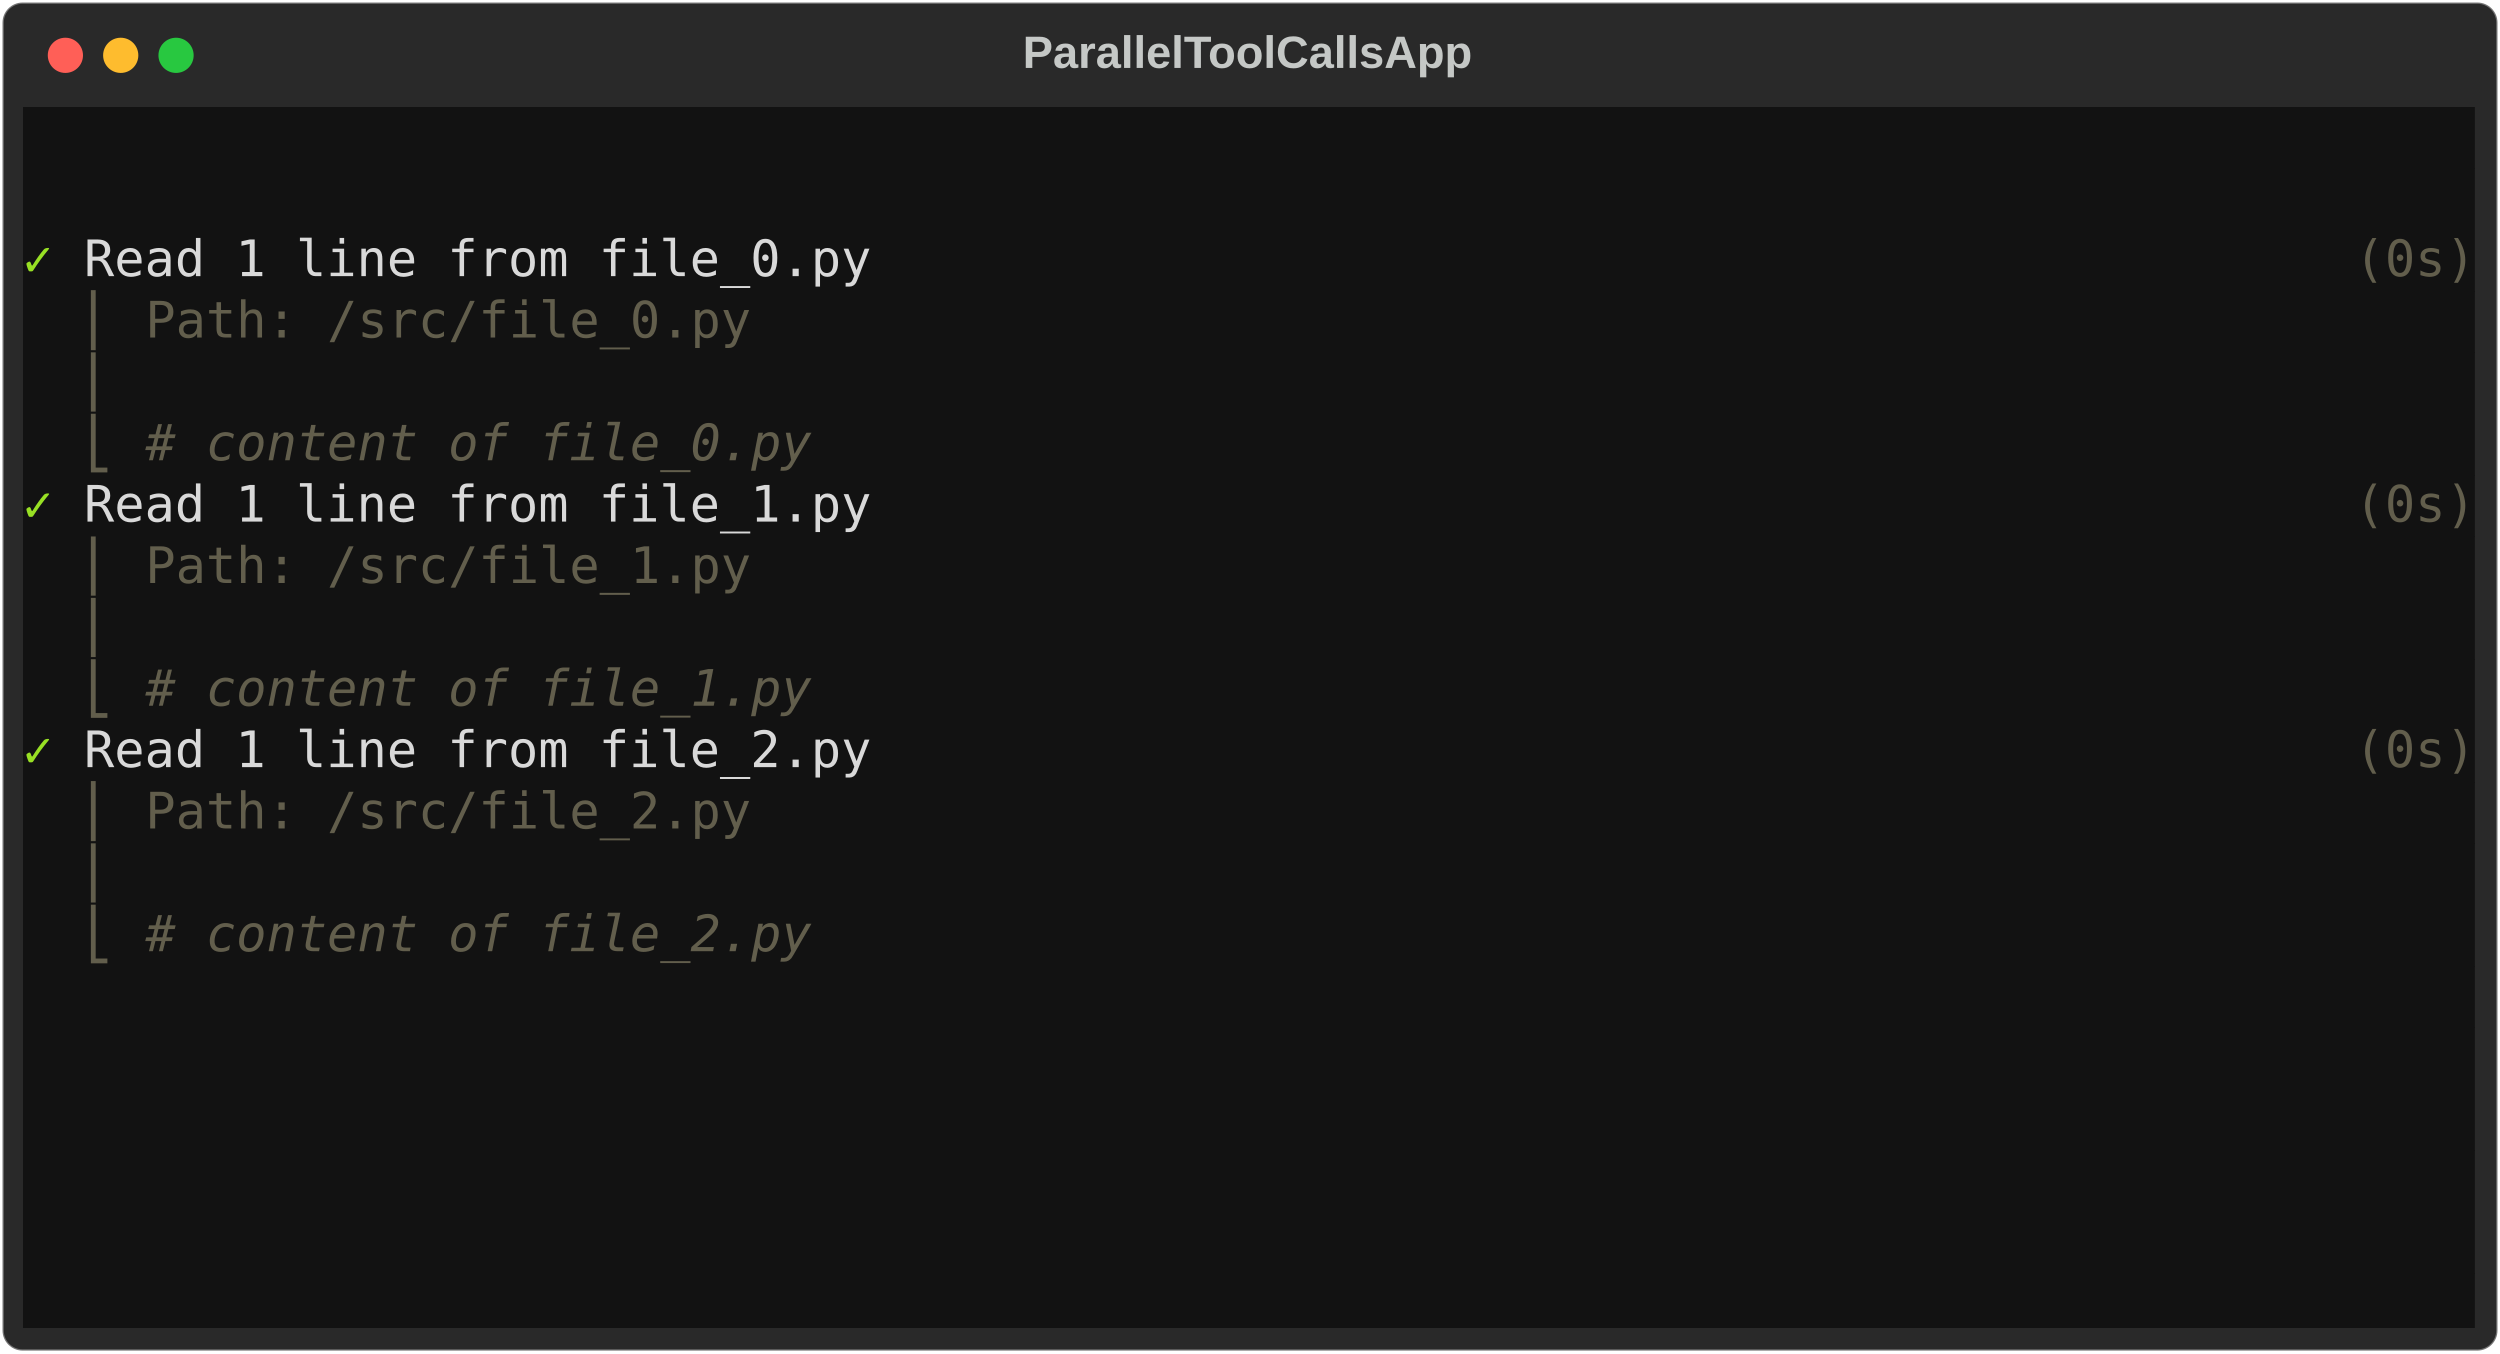
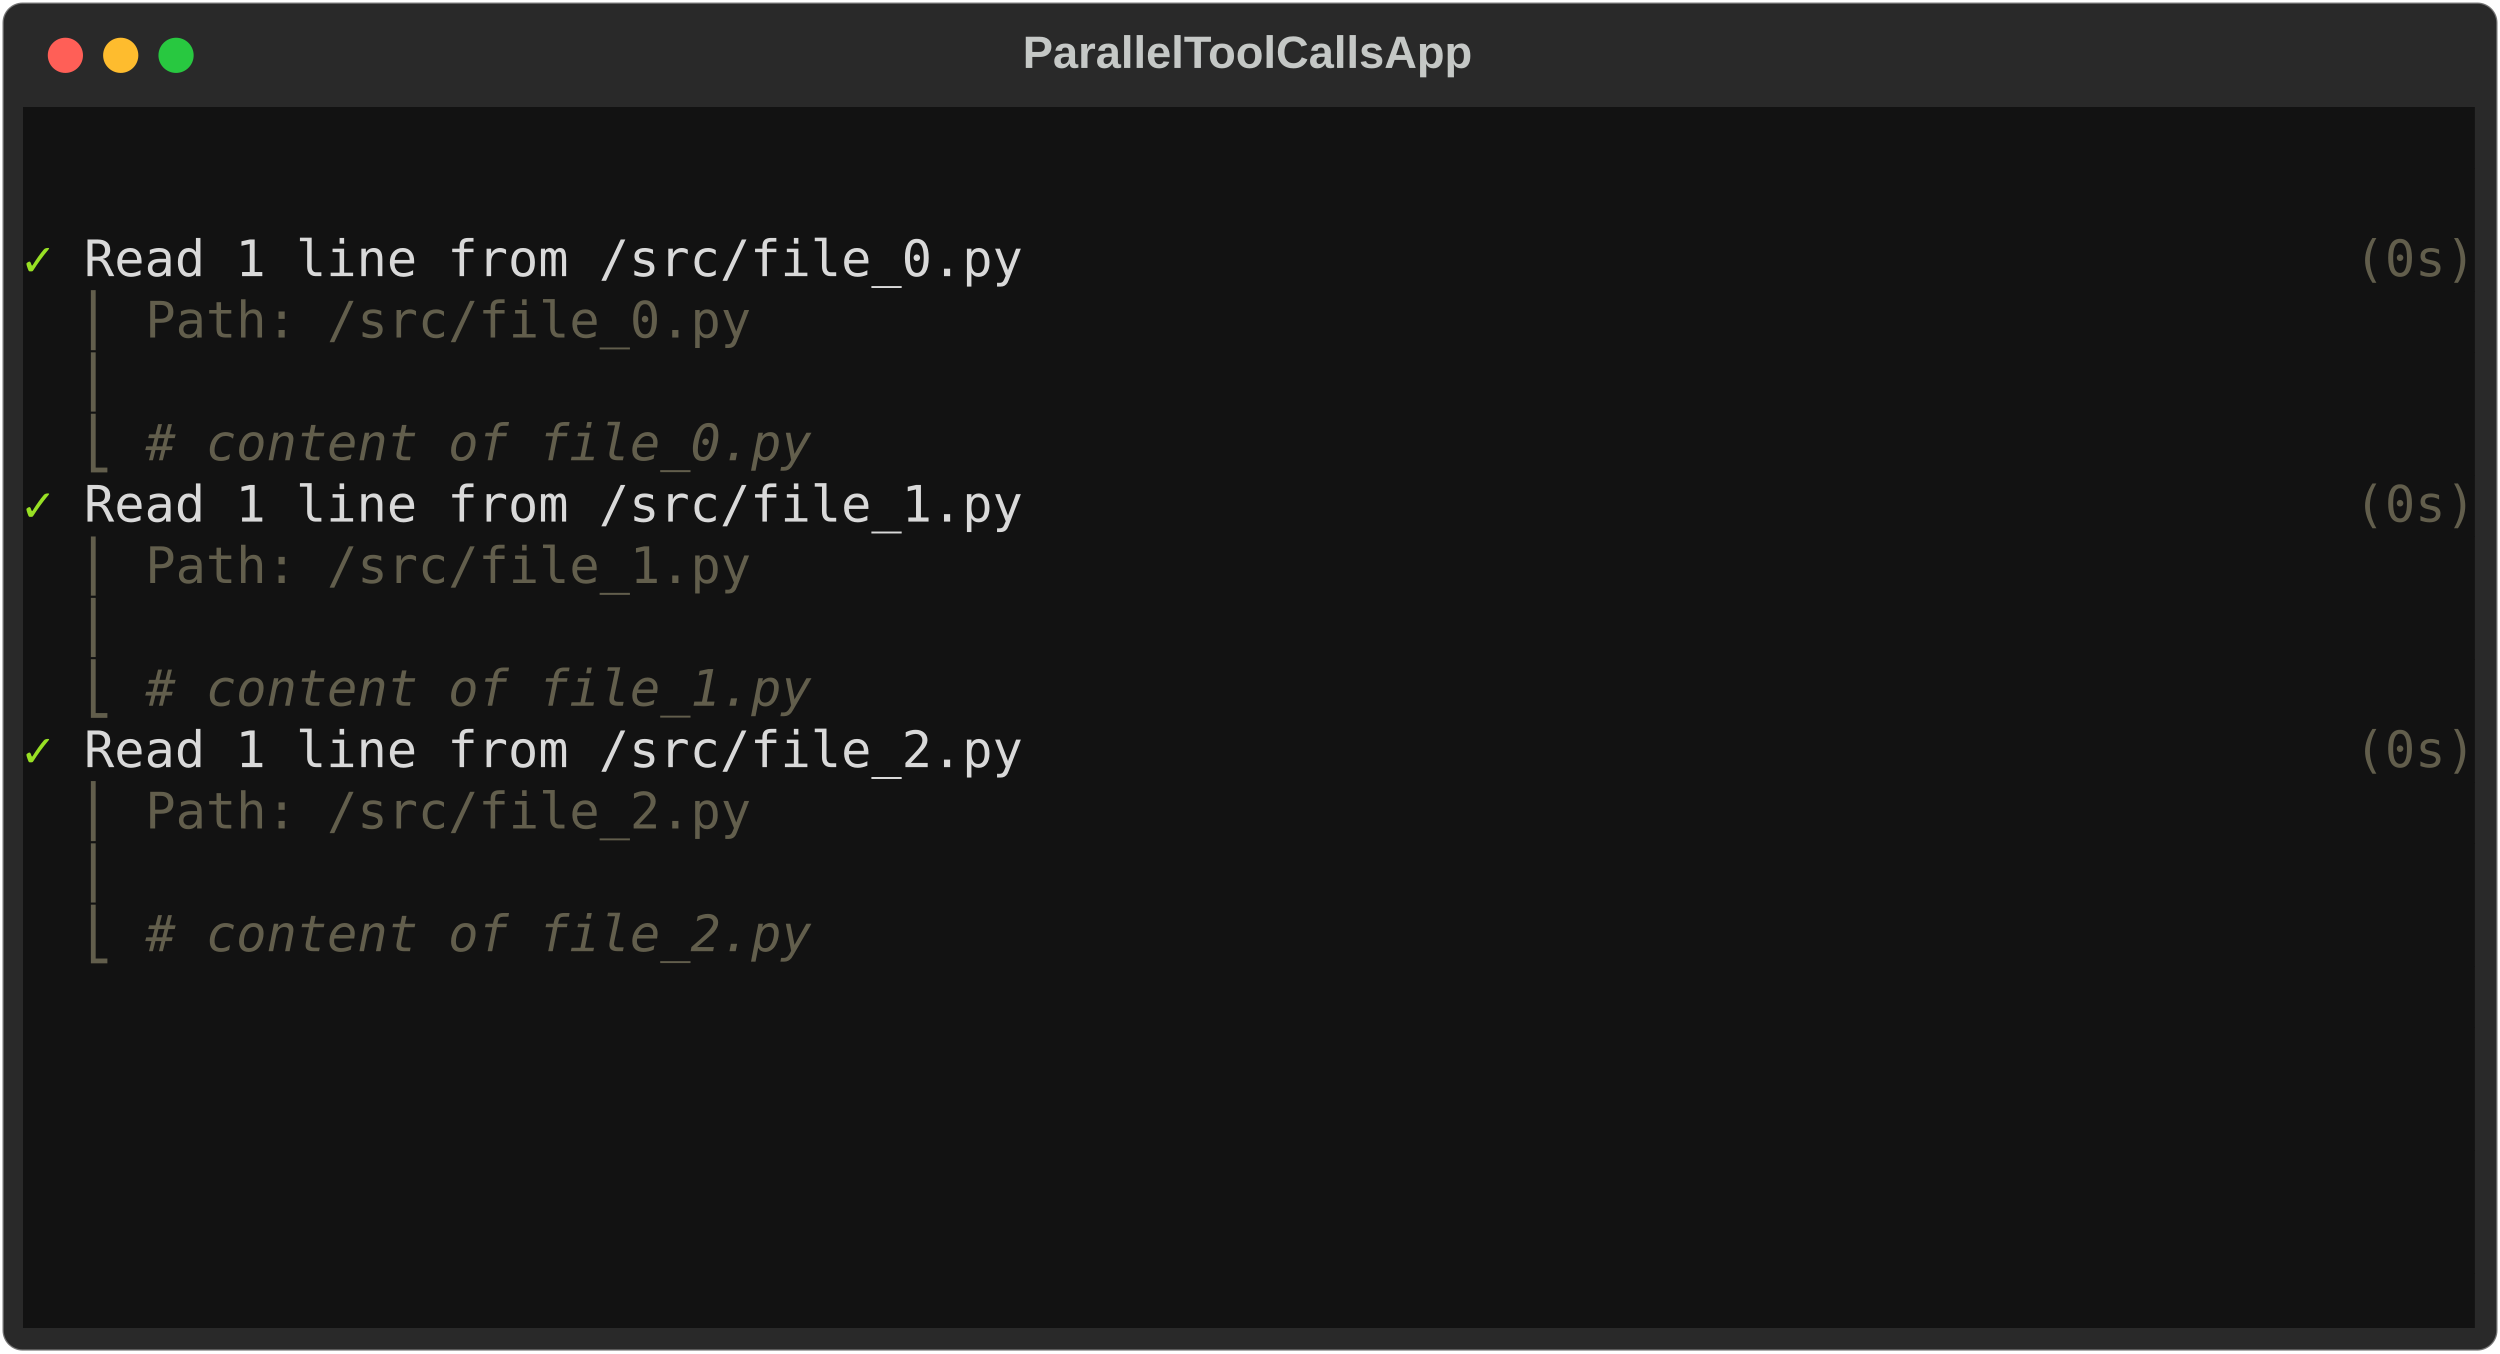
<svg xmlns="http://www.w3.org/2000/svg" class="rich-terminal" viewBox="0 0 994 538.0">
  <style>

    @font-face {
        font-family: "Fira Code";
        src: local("FiraCode-Regular"),
                url("https://cdnjs.cloudflare.com/ajax/libs/firacode/6.2.0/woff2/FiraCode-Regular.woff2") format("woff2"),
                url("https://cdnjs.cloudflare.com/ajax/libs/firacode/6.2.0/woff/FiraCode-Regular.woff") format("woff");
        font-style: normal;
        font-weight: 400;
    }
    @font-face {
        font-family: "Fira Code";
        src: local("FiraCode-Bold"),
                url("https://cdnjs.cloudflare.com/ajax/libs/firacode/6.2.0/woff2/FiraCode-Bold.woff2") format("woff2"),
                url("https://cdnjs.cloudflare.com/ajax/libs/firacode/6.2.0/woff/FiraCode-Bold.woff") format("woff");
        font-style: bold;
        font-weight: 700;
    }

    .terminal-matrix {
        font-family: Fira Code, monospace;
        font-size: 20px;
        line-height: 24.4px;
        font-variant-east-asian: full-width;
    }

    .terminal-title {
        font-size: 18px;
        font-weight: bold;
        font-family: arial;
    }

    .terminal-r1 { fill: #c5c8c6 }
.terminal-r2 { fill: #98e024 }
.terminal-r3 { fill: #d9d9d9 }
.terminal-r4 { fill: #625e4c }
.terminal-r5 { fill: #625e4c;font-style: italic; }
    </style>
  <defs>
    <clipPath id="terminal-clip-terminal">
      <rect x="0" y="0" width="975.0" height="487.0" />
    </clipPath>
    <clipPath id="terminal-line-0">
      <rect x="0" y="1.5" width="976" height="24.65" />
    </clipPath>
    <clipPath id="terminal-line-1">
      <rect x="0" y="25.9" width="976" height="24.65" />
    </clipPath>
    <clipPath id="terminal-line-2">
      <rect x="0" y="50.3" width="976" height="24.65" />
    </clipPath>
    <clipPath id="terminal-line-3">
      <rect x="0" y="74.7" width="976" height="24.65" />
    </clipPath>
    <clipPath id="terminal-line-4">
      <rect x="0" y="99.1" width="976" height="24.65" />
    </clipPath>
    <clipPath id="terminal-line-5">
      <rect x="0" y="123.5" width="976" height="24.65" />
    </clipPath>
    <clipPath id="terminal-line-6">
      <rect x="0" y="147.9" width="976" height="24.65" />
    </clipPath>
    <clipPath id="terminal-line-7">
      <rect x="0" y="172.3" width="976" height="24.65" />
    </clipPath>
    <clipPath id="terminal-line-8">
      <rect x="0" y="196.7" width="976" height="24.65" />
    </clipPath>
    <clipPath id="terminal-line-9">
      <rect x="0" y="221.1" width="976" height="24.65" />
    </clipPath>
    <clipPath id="terminal-line-10">
      <rect x="0" y="245.5" width="976" height="24.65" />
    </clipPath>
    <clipPath id="terminal-line-11">
      <rect x="0" y="269.9" width="976" height="24.65" />
    </clipPath>
    <clipPath id="terminal-line-12">
      <rect x="0" y="294.3" width="976" height="24.65" />
    </clipPath>
    <clipPath id="terminal-line-13">
      <rect x="0" y="318.7" width="976" height="24.65" />
    </clipPath>
    <clipPath id="terminal-line-14">
      <rect x="0" y="343.1" width="976" height="24.65" />
    </clipPath>
    <clipPath id="terminal-line-15">
      <rect x="0" y="367.5" width="976" height="24.65" />
    </clipPath>
    <clipPath id="terminal-line-16">
      <rect x="0" y="391.9" width="976" height="24.65" />
    </clipPath>
    <clipPath id="terminal-line-17">
      <rect x="0" y="416.3" width="976" height="24.65" />
    </clipPath>
    <clipPath id="terminal-line-18">
      <rect x="0" y="440.7" width="976" height="24.65" />
    </clipPath>
  </defs>
  <rect fill="#292929" stroke="rgba(255,255,255,0.35)" stroke-width="1" x="1" y="1" width="992" height="536" rx="8" />
  <text class="terminal-title" fill="#c5c8c6" text-anchor="middle" x="496" y="27">ParallelToolCallsApp</text>
  <g transform="translate(26,22)">
    <circle cx="0" cy="0" r="7" fill="#ff5f57" />
    <circle cx="22" cy="0" r="7" fill="#febc2e" />
    <circle cx="44" cy="0" r="7" fill="#28c840" />
  </g>
  <g transform="translate(9, 41)" clip-path="url(#terminal-clip-terminal)">
    <rect fill="#121212" x="0" y="1.5" width="976" height="24.65" shape-rendering="crispEdges" />
    <rect fill="#121212" x="0" y="25.9" width="976" height="24.65" shape-rendering="crispEdges" />
    <rect fill="#121212" x="0" y="50.3" width="12.2" height="24.65" shape-rendering="crispEdges" />
    <rect fill="#121212" x="12.2" y="50.3" width="12.2" height="24.65" shape-rendering="crispEdges" />
-     <rect fill="#121212" x="24.4" y="50.3" width="317.2" height="24.65" shape-rendering="crispEdges" />
-     <rect fill="#121212" x="341.6" y="50.3" width="585.6" height="24.65" shape-rendering="crispEdges" />
+     <rect fill="#121212" x="24.4" y="50.3" width="378.2" height="24.65" shape-rendering="crispEdges" />
+     <rect fill="#121212" x="402.6" y="50.3" width="524.6" height="24.65" shape-rendering="crispEdges" />
    <rect fill="#121212" x="927.2" y="50.3" width="48.8" height="24.65" shape-rendering="crispEdges" />
    <rect fill="#121212" x="0" y="74.7" width="24.4" height="24.65" shape-rendering="crispEdges" />
    <rect fill="#121212" x="24.4" y="74.7" width="12.2" height="24.65" shape-rendering="crispEdges" />
    <rect fill="#121212" x="36.6" y="74.7" width="12.2" height="24.65" shape-rendering="crispEdges" />
    <rect fill="#121212" x="48.8" y="74.7" width="244" height="24.65" shape-rendering="crispEdges" />
    <rect fill="#121212" x="292.8" y="74.7" width="683.2" height="24.65" shape-rendering="crispEdges" />
    <rect fill="#121212" x="0" y="99.1" width="24.4" height="24.65" shape-rendering="crispEdges" />
    <rect fill="#121212" x="24.4" y="99.1" width="12.2" height="24.65" shape-rendering="crispEdges" />
    <rect fill="#121212" x="36.6" y="99.1" width="12.2" height="24.65" shape-rendering="crispEdges" />
    <rect fill="#121212" x="48.8" y="99.1" width="0" height="24.65" shape-rendering="crispEdges" />
    <rect fill="#121212" x="48.8" y="99.1" width="927.2" height="24.65" shape-rendering="crispEdges" />
    <rect fill="#121212" x="0" y="123.5" width="24.4" height="24.65" shape-rendering="crispEdges" />
    <rect fill="#121212" x="24.4" y="123.5" width="12.2" height="24.65" shape-rendering="crispEdges" />
    <rect fill="#121212" x="36.6" y="123.5" width="12.2" height="24.65" shape-rendering="crispEdges" />
    <rect fill="#121212" x="48.8" y="123.5" width="268.4" height="24.65" shape-rendering="crispEdges" />
    <rect fill="#121212" x="317.2" y="123.5" width="658.8" height="24.65" shape-rendering="crispEdges" />
    <rect fill="#121212" x="0" y="147.9" width="12.2" height="24.65" shape-rendering="crispEdges" />
    <rect fill="#121212" x="12.2" y="147.9" width="12.2" height="24.65" shape-rendering="crispEdges" />
-     <rect fill="#121212" x="24.4" y="147.9" width="317.2" height="24.65" shape-rendering="crispEdges" />
-     <rect fill="#121212" x="341.6" y="147.9" width="585.6" height="24.65" shape-rendering="crispEdges" />
+     <rect fill="#121212" x="24.4" y="147.9" width="378.2" height="24.65" shape-rendering="crispEdges" />
+     <rect fill="#121212" x="402.6" y="147.9" width="524.6" height="24.65" shape-rendering="crispEdges" />
    <rect fill="#121212" x="927.2" y="147.9" width="48.8" height="24.65" shape-rendering="crispEdges" />
    <rect fill="#121212" x="0" y="172.3" width="24.4" height="24.65" shape-rendering="crispEdges" />
    <rect fill="#121212" x="24.4" y="172.3" width="12.2" height="24.65" shape-rendering="crispEdges" />
    <rect fill="#121212" x="36.6" y="172.3" width="12.2" height="24.65" shape-rendering="crispEdges" />
    <rect fill="#121212" x="48.8" y="172.3" width="244" height="24.65" shape-rendering="crispEdges" />
    <rect fill="#121212" x="292.8" y="172.3" width="683.2" height="24.65" shape-rendering="crispEdges" />
    <rect fill="#121212" x="0" y="196.7" width="24.4" height="24.65" shape-rendering="crispEdges" />
    <rect fill="#121212" x="24.4" y="196.7" width="12.2" height="24.65" shape-rendering="crispEdges" />
    <rect fill="#121212" x="36.6" y="196.7" width="12.2" height="24.65" shape-rendering="crispEdges" />
    <rect fill="#121212" x="48.8" y="196.7" width="0" height="24.65" shape-rendering="crispEdges" />
    <rect fill="#121212" x="48.8" y="196.7" width="927.2" height="24.65" shape-rendering="crispEdges" />
    <rect fill="#121212" x="0" y="221.1" width="24.4" height="24.65" shape-rendering="crispEdges" />
    <rect fill="#121212" x="24.4" y="221.1" width="12.2" height="24.65" shape-rendering="crispEdges" />
    <rect fill="#121212" x="36.6" y="221.1" width="12.2" height="24.65" shape-rendering="crispEdges" />
    <rect fill="#121212" x="48.8" y="221.1" width="268.4" height="24.65" shape-rendering="crispEdges" />
    <rect fill="#121212" x="317.2" y="221.1" width="658.8" height="24.65" shape-rendering="crispEdges" />
    <rect fill="#121212" x="0" y="245.5" width="12.2" height="24.65" shape-rendering="crispEdges" />
    <rect fill="#121212" x="12.2" y="245.5" width="12.2" height="24.65" shape-rendering="crispEdges" />
-     <rect fill="#121212" x="24.4" y="245.5" width="317.2" height="24.65" shape-rendering="crispEdges" />
-     <rect fill="#121212" x="341.6" y="245.5" width="585.6" height="24.65" shape-rendering="crispEdges" />
+     <rect fill="#121212" x="24.4" y="245.5" width="378.2" height="24.65" shape-rendering="crispEdges" />
+     <rect fill="#121212" x="402.6" y="245.5" width="524.6" height="24.65" shape-rendering="crispEdges" />
    <rect fill="#121212" x="927.2" y="245.5" width="48.8" height="24.65" shape-rendering="crispEdges" />
    <rect fill="#121212" x="0" y="269.9" width="24.4" height="24.65" shape-rendering="crispEdges" />
    <rect fill="#121212" x="24.4" y="269.9" width="12.2" height="24.65" shape-rendering="crispEdges" />
    <rect fill="#121212" x="36.6" y="269.9" width="12.2" height="24.65" shape-rendering="crispEdges" />
    <rect fill="#121212" x="48.8" y="269.9" width="244" height="24.65" shape-rendering="crispEdges" />
    <rect fill="#121212" x="292.8" y="269.9" width="683.2" height="24.65" shape-rendering="crispEdges" />
    <rect fill="#121212" x="0" y="294.3" width="24.4" height="24.65" shape-rendering="crispEdges" />
    <rect fill="#121212" x="24.4" y="294.3" width="12.2" height="24.65" shape-rendering="crispEdges" />
    <rect fill="#121212" x="36.6" y="294.3" width="12.2" height="24.65" shape-rendering="crispEdges" />
    <rect fill="#121212" x="48.8" y="294.3" width="0" height="24.65" shape-rendering="crispEdges" />
    <rect fill="#121212" x="48.8" y="294.3" width="927.2" height="24.65" shape-rendering="crispEdges" />
    <rect fill="#121212" x="0" y="318.7" width="24.4" height="24.65" shape-rendering="crispEdges" />
    <rect fill="#121212" x="24.4" y="318.7" width="12.2" height="24.65" shape-rendering="crispEdges" />
    <rect fill="#121212" x="36.6" y="318.7" width="12.2" height="24.65" shape-rendering="crispEdges" />
    <rect fill="#121212" x="48.8" y="318.7" width="268.4" height="24.65" shape-rendering="crispEdges" />
    <rect fill="#121212" x="317.2" y="318.7" width="658.8" height="24.65" shape-rendering="crispEdges" />
    <rect fill="#121212" x="0" y="343.1" width="976" height="24.65" shape-rendering="crispEdges" />
    <rect fill="#121212" x="0" y="367.5" width="976" height="24.65" shape-rendering="crispEdges" />
    <rect fill="#121212" x="0" y="391.9" width="976" height="24.65" shape-rendering="crispEdges" />
    <rect fill="#121212" x="0" y="416.3" width="976" height="24.65" shape-rendering="crispEdges" />
    <rect fill="#121212" x="0" y="440.7" width="976" height="24.65" shape-rendering="crispEdges" />
    <rect fill="#121212" x="0" y="465.1" width="976" height="24.65" shape-rendering="crispEdges" />
    <g class="terminal-matrix">
      <text class="terminal-r1" x="976" y="20" textLength="12.2" clip-path="url(#terminal-line-0)">
</text>
      <text class="terminal-r1" x="976" y="44.4" textLength="12.2" clip-path="url(#terminal-line-1)">
</text>
      <text class="terminal-r2" x="0" y="68.8" textLength="12.2" clip-path="url(#terminal-line-2)">✓</text>
-       <text class="terminal-r3" x="24.4" y="68.8" textLength="317.2" clip-path="url(#terminal-line-2)">Read 1 line from file_0.py</text>
+       <text class="terminal-r3" x="24.4" y="68.8" textLength="378.2" clip-path="url(#terminal-line-2)">Read 1 line from /src/file_0.py</text>
      <text class="terminal-r4" x="927.2" y="68.8" textLength="48.8" clip-path="url(#terminal-line-2)">(0s)</text>
      <text class="terminal-r1" x="976" y="68.8" textLength="12.2" clip-path="url(#terminal-line-2)">
</text>
      <text class="terminal-r4" x="24.4" y="93.2" textLength="12.2" clip-path="url(#terminal-line-3)">⎢</text>
      <text class="terminal-r4" x="48.8" y="93.2" textLength="244" clip-path="url(#terminal-line-3)">Path: /src/file_0.py</text>
      <text class="terminal-r1" x="976" y="93.2" textLength="12.2" clip-path="url(#terminal-line-3)">
</text>
      <text class="terminal-r4" x="24.4" y="117.6" textLength="12.2" clip-path="url(#terminal-line-4)">⎢</text>
      <text class="terminal-r1" x="976" y="117.6" textLength="12.2" clip-path="url(#terminal-line-4)">
</text>
      <text class="terminal-r4" x="24.4" y="142" textLength="12.2" clip-path="url(#terminal-line-5)">⎣</text>
      <text class="terminal-r5" x="48.8" y="142" textLength="268.4" clip-path="url(#terminal-line-5)"># content of file_0.py</text>
      <text class="terminal-r1" x="976" y="142" textLength="12.2" clip-path="url(#terminal-line-5)">
</text>
      <text class="terminal-r2" x="0" y="166.4" textLength="12.2" clip-path="url(#terminal-line-6)">✓</text>
-       <text class="terminal-r3" x="24.4" y="166.4" textLength="317.2" clip-path="url(#terminal-line-6)">Read 1 line from file_1.py</text>
+       <text class="terminal-r3" x="24.4" y="166.4" textLength="378.2" clip-path="url(#terminal-line-6)">Read 1 line from /src/file_1.py</text>
      <text class="terminal-r4" x="927.2" y="166.4" textLength="48.8" clip-path="url(#terminal-line-6)">(0s)</text>
      <text class="terminal-r1" x="976" y="166.4" textLength="12.2" clip-path="url(#terminal-line-6)">
</text>
      <text class="terminal-r4" x="24.4" y="190.8" textLength="12.2" clip-path="url(#terminal-line-7)">⎢</text>
      <text class="terminal-r4" x="48.8" y="190.8" textLength="244" clip-path="url(#terminal-line-7)">Path: /src/file_1.py</text>
      <text class="terminal-r1" x="976" y="190.8" textLength="12.2" clip-path="url(#terminal-line-7)">
</text>
      <text class="terminal-r4" x="24.4" y="215.2" textLength="12.2" clip-path="url(#terminal-line-8)">⎢</text>
      <text class="terminal-r1" x="976" y="215.2" textLength="12.2" clip-path="url(#terminal-line-8)">
</text>
      <text class="terminal-r4" x="24.4" y="239.6" textLength="12.2" clip-path="url(#terminal-line-9)">⎣</text>
      <text class="terminal-r5" x="48.8" y="239.6" textLength="268.4" clip-path="url(#terminal-line-9)"># content of file_1.py</text>
      <text class="terminal-r1" x="976" y="239.6" textLength="12.2" clip-path="url(#terminal-line-9)">
</text>
      <text class="terminal-r2" x="0" y="264" textLength="12.2" clip-path="url(#terminal-line-10)">✓</text>
-       <text class="terminal-r3" x="24.4" y="264" textLength="317.2" clip-path="url(#terminal-line-10)">Read 1 line from file_2.py</text>
+       <text class="terminal-r3" x="24.4" y="264" textLength="378.2" clip-path="url(#terminal-line-10)">Read 1 line from /src/file_2.py</text>
      <text class="terminal-r4" x="927.2" y="264" textLength="48.8" clip-path="url(#terminal-line-10)">(0s)</text>
      <text class="terminal-r1" x="976" y="264" textLength="12.2" clip-path="url(#terminal-line-10)">
</text>
      <text class="terminal-r4" x="24.4" y="288.4" textLength="12.2" clip-path="url(#terminal-line-11)">⎢</text>
      <text class="terminal-r4" x="48.8" y="288.4" textLength="244" clip-path="url(#terminal-line-11)">Path: /src/file_2.py</text>
      <text class="terminal-r1" x="976" y="288.4" textLength="12.2" clip-path="url(#terminal-line-11)">
</text>
      <text class="terminal-r4" x="24.4" y="312.8" textLength="12.2" clip-path="url(#terminal-line-12)">⎢</text>
      <text class="terminal-r1" x="976" y="312.8" textLength="12.2" clip-path="url(#terminal-line-12)">
</text>
      <text class="terminal-r4" x="24.4" y="337.2" textLength="12.2" clip-path="url(#terminal-line-13)">⎣</text>
      <text class="terminal-r5" x="48.8" y="337.2" textLength="268.4" clip-path="url(#terminal-line-13)"># content of file_2.py</text>
      <text class="terminal-r1" x="976" y="337.2" textLength="12.2" clip-path="url(#terminal-line-13)">
</text>
      <text class="terminal-r1" x="976" y="361.6" textLength="12.2" clip-path="url(#terminal-line-14)">
</text>
      <text class="terminal-r1" x="976" y="386" textLength="12.2" clip-path="url(#terminal-line-15)">
</text>
      <text class="terminal-r1" x="976" y="410.4" textLength="12.2" clip-path="url(#terminal-line-16)">
</text>
      <text class="terminal-r1" x="976" y="434.8" textLength="12.2" clip-path="url(#terminal-line-17)">
</text>
      <text class="terminal-r1" x="976" y="459.2" textLength="12.2" clip-path="url(#terminal-line-18)">
</text>
    </g>
  </g>
</svg>
